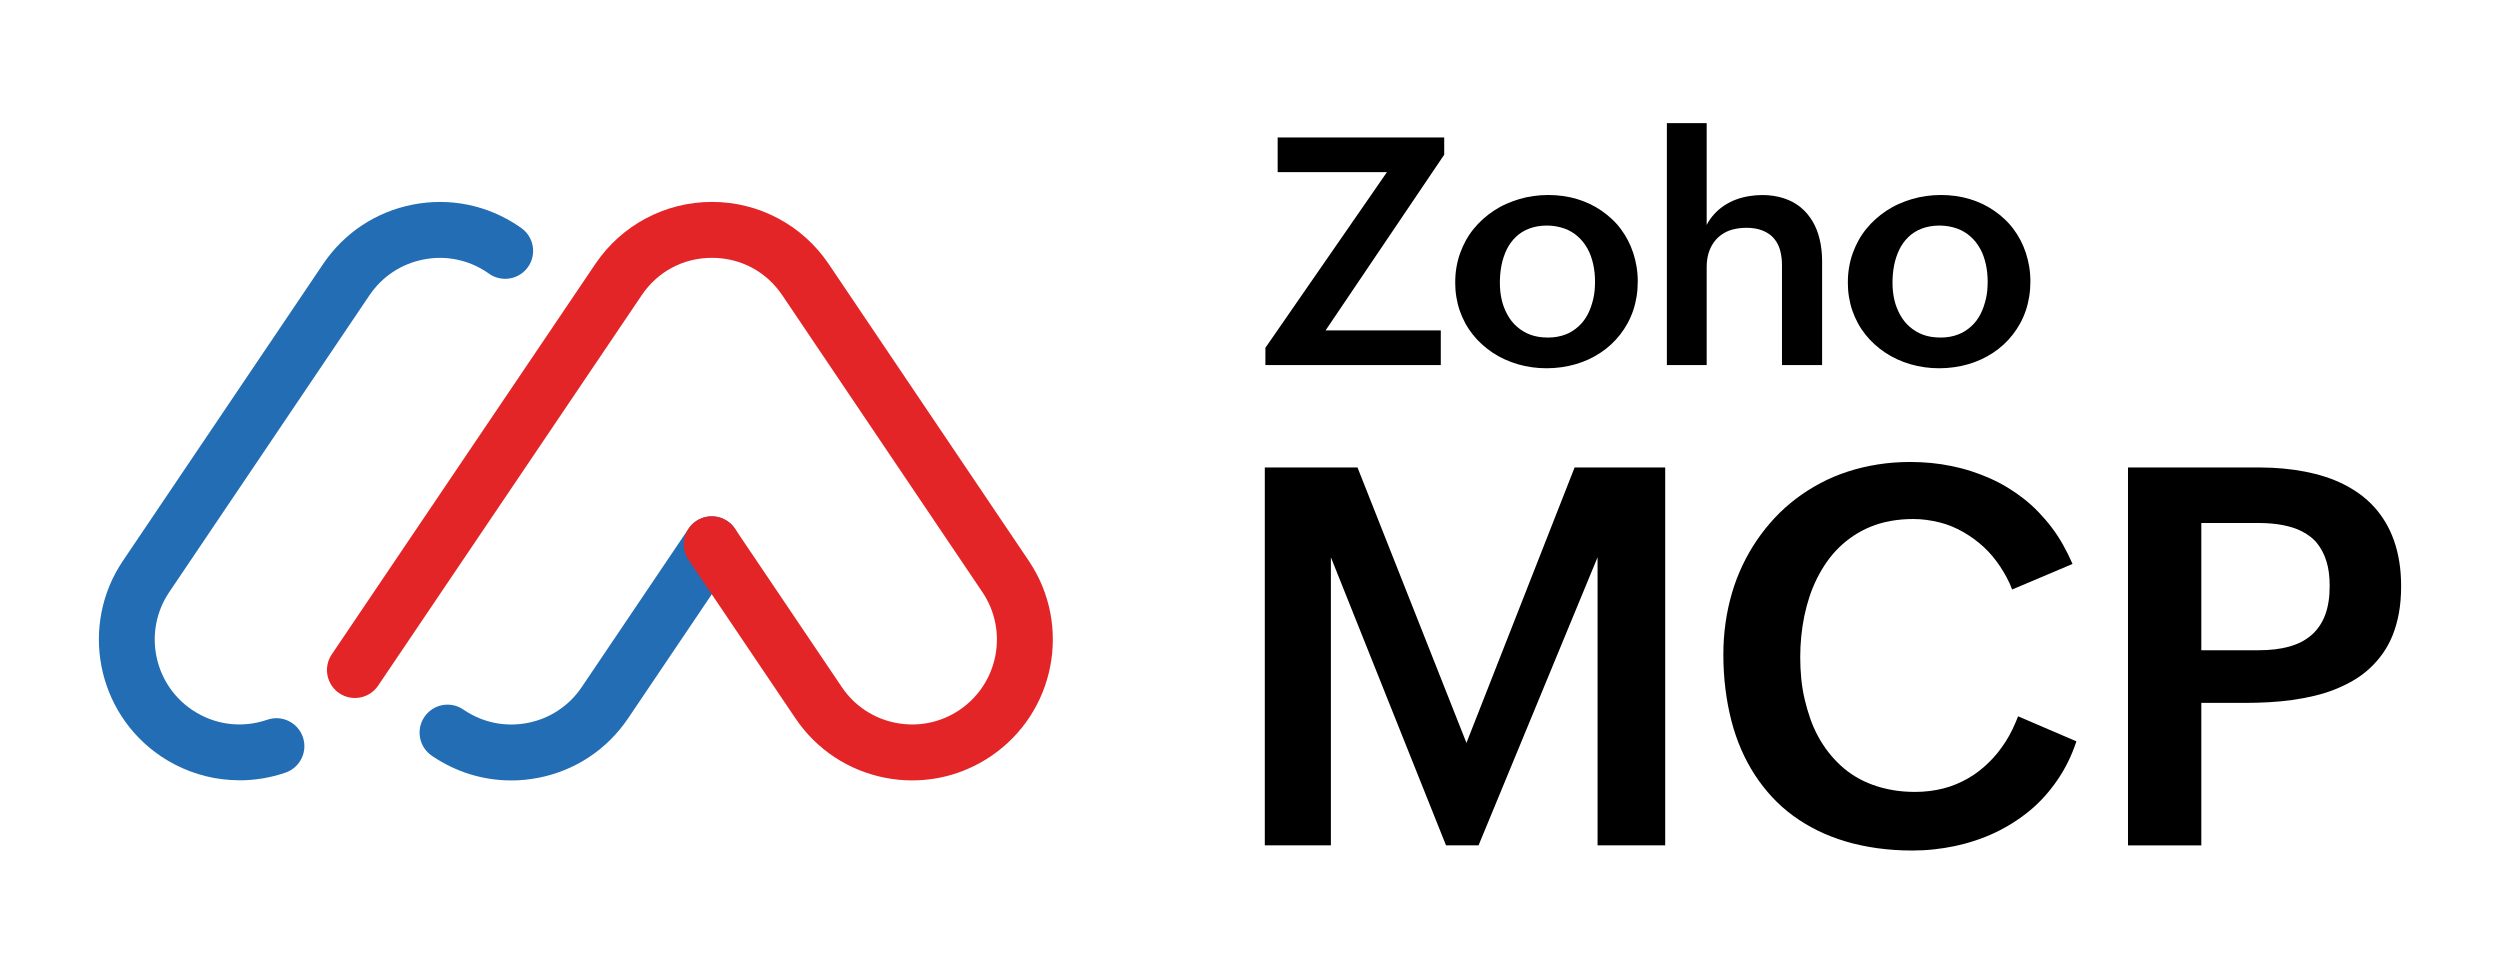
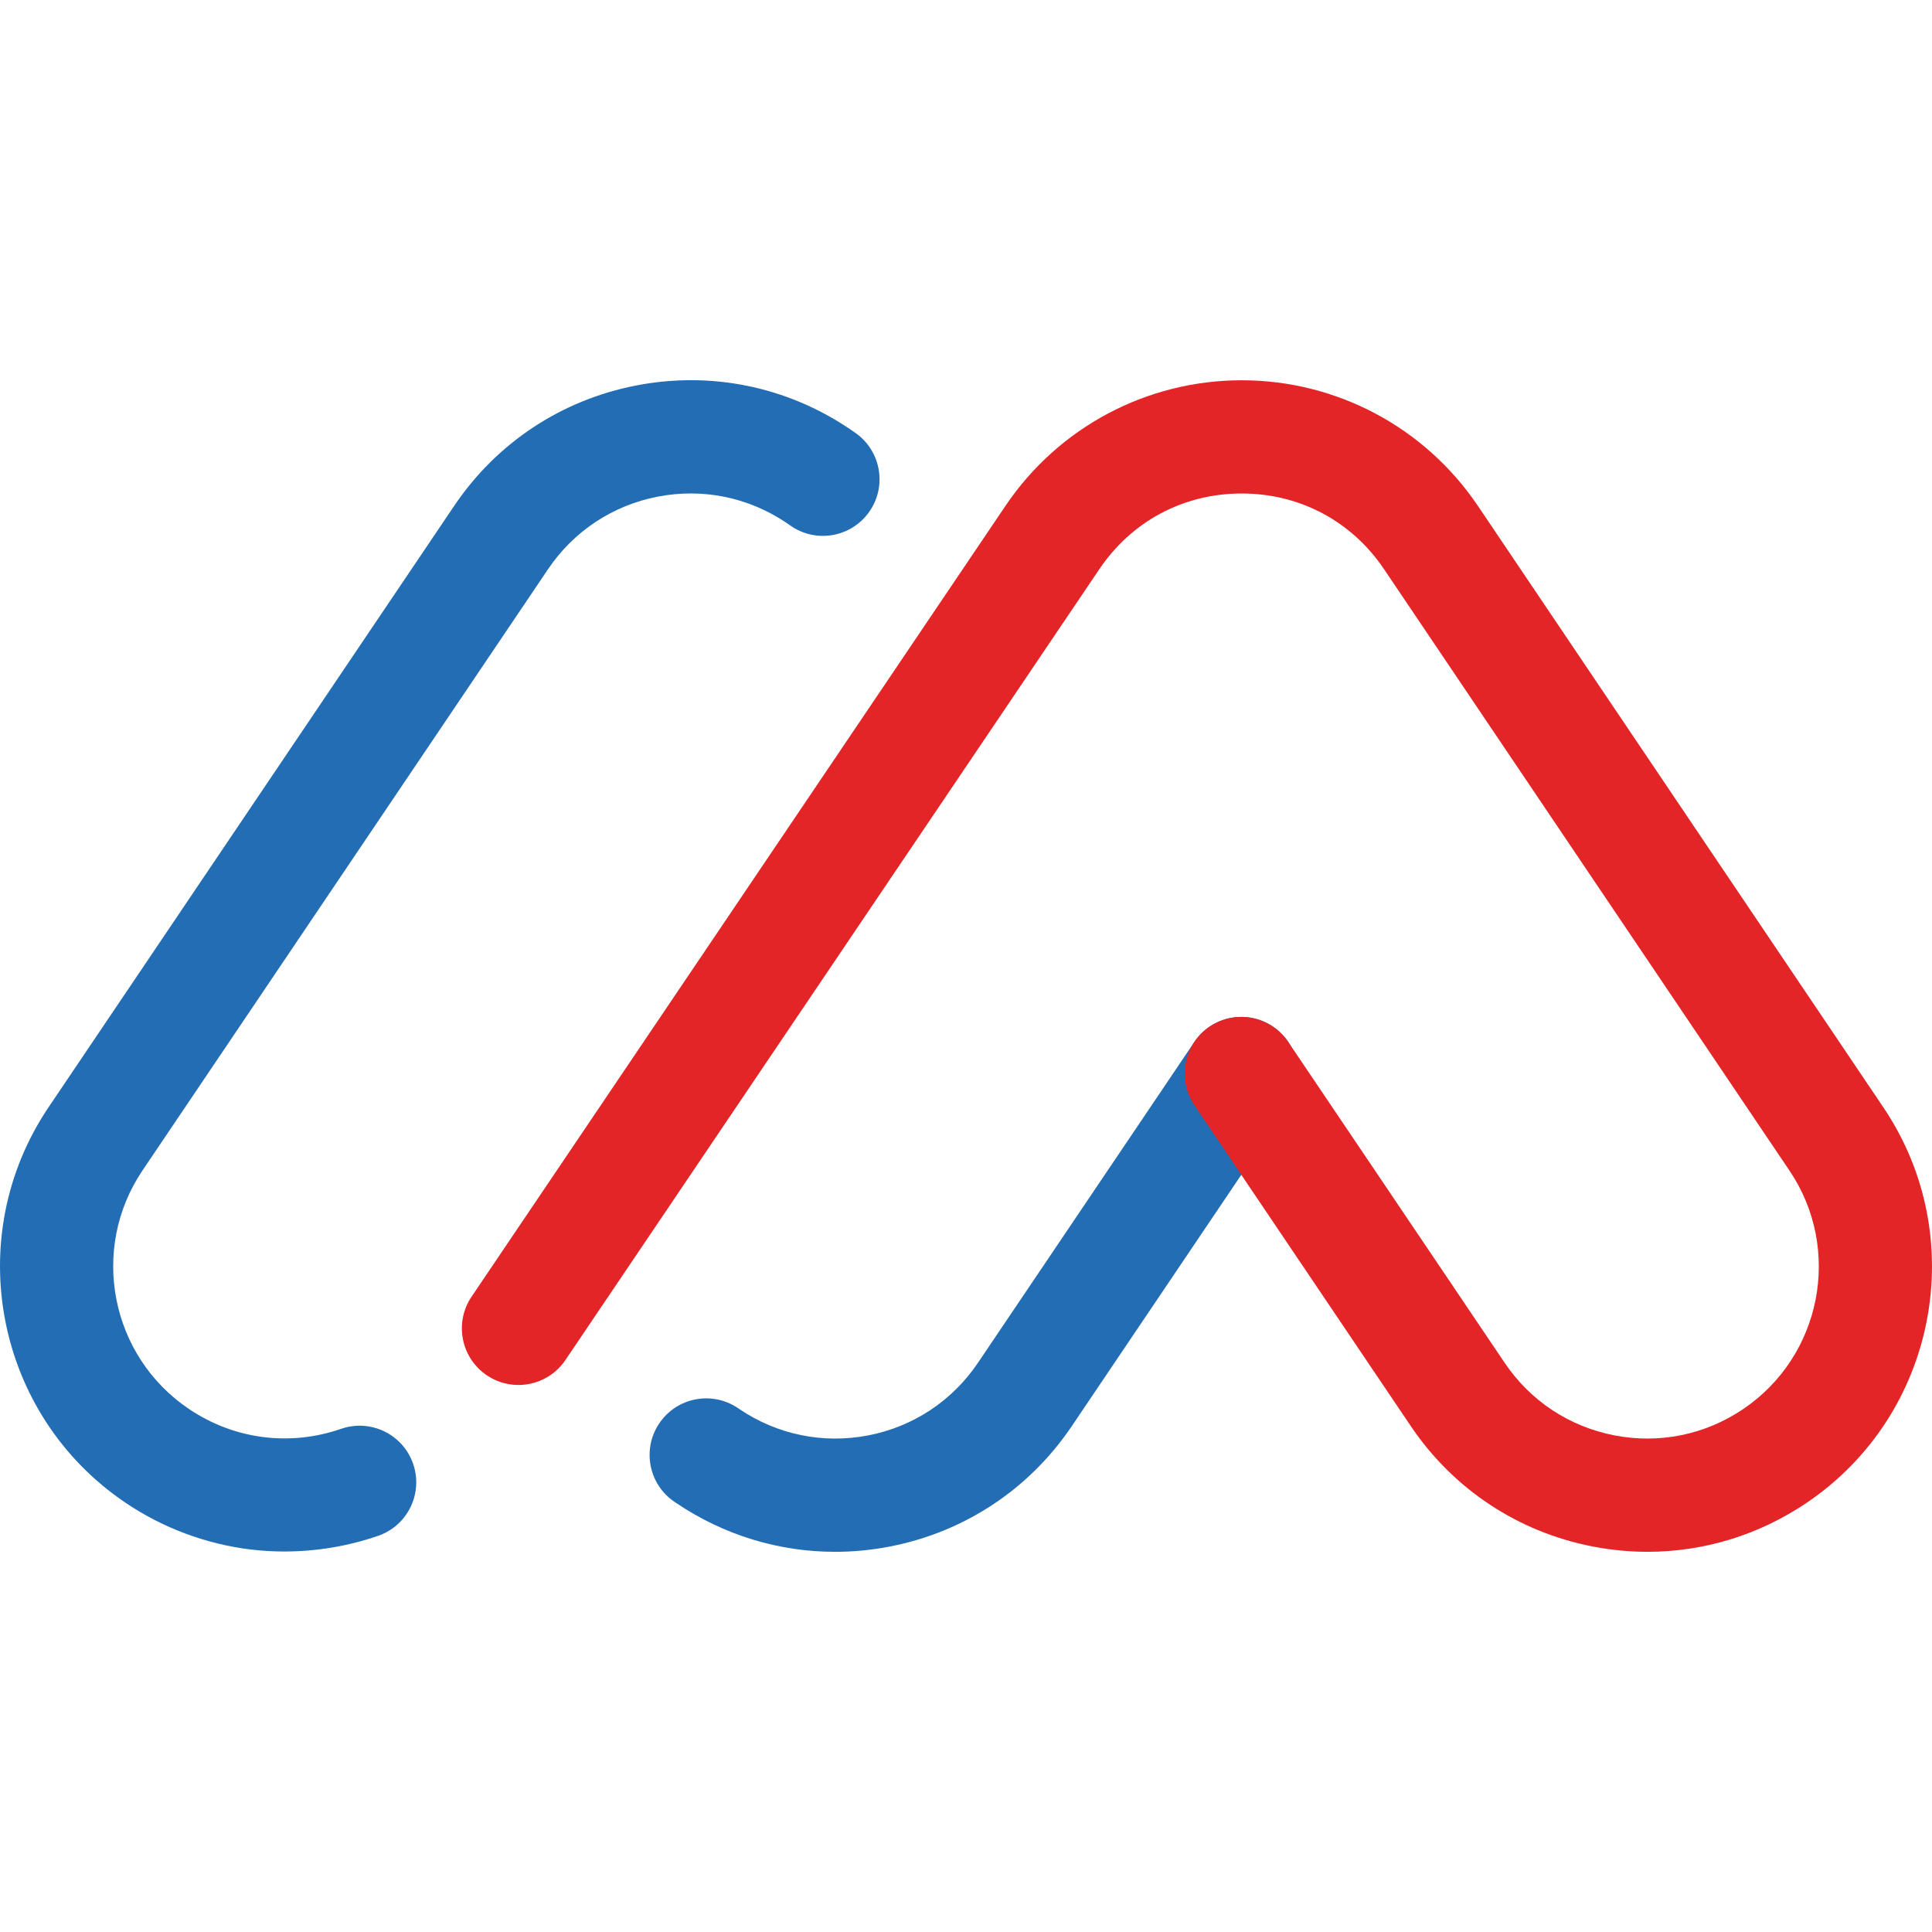
- <svg xmlns="http://www.w3.org/2000/svg" id="Layer_1" data-name="Layer 1" viewBox="0 0 760 296">
+ <svg xmlns="http://www.w3.org/2000/svg" id="Layer_1" data-name="Layer 1" viewBox="0 0 1024 1024">
  <defs>
    <style>.cls-1{fill:#e42527;}.cls-2{fill:#226db4;}</style>
  </defs>
-   <g>
-     <path d="M384.51,142.11h28.17l33.12,83.73,32.88-83.73h27.54v114.88h-20.56v-87.58l-36.18,87.58h-9.89l-35-87.58v87.58h-20.09v-114.88Z" />
-     <path d="M631.23,225.37c-.73,2.2-1.58,4.28-2.55,6.24-.97,1.96-2.05,3.82-3.26,5.57-1.2,1.75-2.51,3.41-3.92,4.98-1.41,1.57-2.92,3.01-4.51,4.32-1.6,1.31-3.28,2.53-5.06,3.65-1.78,1.13-3.61,2.13-5.49,3.02-1.88.89-3.84,1.67-5.89,2.35-2.04.68-4.11,1.24-6.2,1.69-2.09.44-4.24.78-6.43,1.02-2.2.24-4.39.35-6.59.35-3.71,0-7.26-.24-10.63-.71s-6.57-1.15-9.57-2.04c-3.01-.89-5.85-1.99-8.51-3.3s-5.17-2.81-7.49-4.51c-2.33-1.7-4.46-3.6-6.4-5.69-1.94-2.09-3.69-4.34-5.26-6.75-1.57-2.41-2.96-5-4.16-7.77-1.2-2.77-2.2-5.69-2.98-8.75-.78-3.06-1.39-6.26-1.8-9.61-.42-3.35-.63-6.83-.63-10.44,0-3.3.22-6.51.67-9.65.44-3.14,1.1-6.17,1.96-9.1.86-2.93,1.93-5.74,3.22-8.44,1.28-2.69,2.75-5.24,4.39-7.65,1.65-2.41,3.47-4.67,5.45-6.79,1.99-2.12,4.15-4.05,6.47-5.81s4.8-3.32,7.42-4.71c2.62-1.39,5.38-2.55,8.28-3.49,2.9-.94,5.94-1.66,9.1-2.16,3.16-.5,6.45-.75,9.85-.75,2.2,0,4.34.11,6.43.31,2.09.21,4.16.52,6.2.94,2.04.42,4.03.94,5.96,1.57,1.93.63,3.82,1.35,5.65,2.16,1.83.81,3.61,1.74,5.34,2.79,1.73,1.05,3.38,2.19,4.94,3.41,1.57,1.23,3.06,2.58,4.47,4.04,1.41,1.47,2.75,3.02,4,4.67,1.26,1.65,2.41,3.4,3.45,5.26,1.05,1.86,2.01,3.81,2.9,5.85l-18.36,7.77c-.47-1.26-1.02-2.47-1.65-3.65-.63-1.18-1.31-2.31-2.04-3.41-.73-1.1-1.52-2.14-2.35-3.14-.84-.99-1.73-1.92-2.67-2.79-.94-.86-1.94-1.67-2.98-2.43-1.05-.76-2.12-1.45-3.22-2.08-1.1-.63-2.25-1.19-3.45-1.69-1.2-.5-2.45-.9-3.73-1.22-1.28-.31-2.59-.56-3.92-.75-1.33-.18-2.68-.27-4.04-.27-2.41,0-4.7.2-6.87.59-2.17.39-4.19.97-6.04,1.73-1.86.76-3.6,1.67-5.22,2.75-1.62,1.07-3.11,2.28-4.47,3.61s-2.59,2.79-3.69,4.36-2.09,3.24-2.98,5.02c-.89,1.78-1.65,3.62-2.28,5.53-.63,1.91-1.15,3.87-1.57,5.88-.42,2.01-.73,4.08-.94,6.2-.21,2.12-.31,4.23-.31,6.32,0,2.2.1,4.37.31,6.51.21,2.15.55,4.23,1.02,6.24.47,2.01,1.03,3.96,1.69,5.85.65,1.88,1.44,3.68,2.35,5.38.92,1.7,1.95,3.29,3.1,4.79,1.15,1.49,2.42,2.88,3.81,4.16,1.38,1.28,2.9,2.42,4.55,3.41,1.65,1,3.41,1.83,5.3,2.51,1.88.68,3.88,1.2,6,1.57,2.12.37,4.38.55,6.79.55,1.52,0,2.99-.09,4.43-.27,1.44-.18,2.83-.44,4.16-.78,1.33-.34,2.63-.77,3.88-1.29,1.25-.52,2.46-1.11,3.61-1.77,1.15-.65,2.25-1.39,3.3-2.2,1.05-.81,2.05-1.69,3.02-2.63.97-.94,1.87-1.93,2.71-2.98.84-1.05,1.63-2.16,2.39-3.33.76-1.18,1.45-2.42,2.08-3.73.63-1.31,1.2-2.64,1.73-4l17.73,7.61Z" />
-     <path d="M646.92,142.11h39.94c2.41,0,4.76.11,7.06.31,2.3.21,4.54.52,6.71.94,2.17.42,4.24.94,6.2,1.57,1.96.63,3.83,1.39,5.61,2.28,1.78.89,3.45,1.91,5.02,3.06,1.57,1.15,2.99,2.43,4.28,3.84,1.28,1.41,2.43,2.97,3.45,4.67,1.02,1.7,1.88,3.56,2.59,5.57.71,2.01,1.24,4.17,1.61,6.47.37,2.3.55,4.79.55,7.46,0,2.93-.22,5.62-.67,8.08-.45,2.46-1.09,4.72-1.92,6.79-.84,2.07-1.86,3.94-3.06,5.61-1.2,1.67-2.55,3.19-4.04,4.55-1.49,1.36-3.11,2.55-4.87,3.57-1.75,1.02-3.62,1.92-5.61,2.71-1.99.79-4.08,1.44-6.28,1.96-2.2.52-4.45.94-6.75,1.26-2.3.31-4.66.54-7.06.67-2.41.13-4.84.2-7.3.2h-13.18v43.32h-22.29v-114.88ZM686.71,197.67c1.73,0,3.35-.09,4.87-.27,1.52-.18,2.94-.46,4.28-.82,1.33-.37,2.56-.84,3.69-1.41,1.12-.58,2.14-1.26,3.06-2.04.92-.79,1.73-1.69,2.43-2.71.71-1.02,1.29-2.14,1.77-3.37.47-1.23.82-2.59,1.06-4.08.24-1.49.35-3.1.35-4.83,0-1.46-.08-2.81-.24-4.04s-.41-2.39-.75-3.49c-.34-1.1-.75-2.09-1.22-2.98-.47-.89-1.01-1.71-1.61-2.47-.6-.76-1.28-1.42-2.04-2-.76-.58-1.58-1.1-2.47-1.57-.89-.47-1.83-.86-2.83-1.18-.99-.31-2.04-.58-3.14-.79-1.1-.21-2.25-.37-3.45-.47-1.2-.1-2.46-.16-3.77-.16h-17.5v38.69h17.5Z" />
-     <path d="M384.67,105.74l36.97-53.42h-33.23v-10.54h50.63v5.25l-36.07,53.42h35.03v10.54h-53.32v-5.25Z" />
-     <path d="M442.39,85.79c0-1.58.12-3.1.38-4.58.25-1.48.62-2.9,1.11-4.25.49-1.35,1.07-2.65,1.75-3.88.68-1.23,1.46-2.39,2.34-3.47.88-1.09,1.84-2.1,2.88-3.03s2.14-1.78,3.31-2.55,2.4-1.45,3.71-2.03c1.31-.58,2.65-1.08,4.04-1.49,1.39-.41,2.82-.72,4.3-.92,1.48-.21,2.98-.31,4.49-.31s3.04.1,4.49.31c1.45.21,2.86.51,4.23.92,1.37.41,2.68.92,3.92,1.51s2.43,1.28,3.55,2.06c1.12.77,2.17,1.62,3.14,2.53.98.91,1.88,1.91,2.69,3,.82,1.09,1.54,2.24,2.17,3.45.63,1.21,1.17,2.49,1.61,3.83.44,1.34.78,2.73,1.02,4.18.24,1.45.36,2.95.36,4.49s-.12,3.14-.36,4.61c-.24,1.46-.58,2.88-1.04,4.23-.46,1.36-1.03,2.65-1.7,3.88-.68,1.23-1.43,2.38-2.27,3.45-.83,1.07-1.76,2.07-2.76,3-1.01.93-2.09,1.77-3.24,2.53-1.15.76-2.36,1.43-3.62,2.01-1.26.58-2.58,1.07-3.97,1.47s-2.81.69-4.28.9c-1.47.21-2.96.31-4.47.31s-3.05-.1-4.51-.31c-1.46-.21-2.89-.51-4.28-.92s-2.72-.91-3.99-1.49-2.49-1.26-3.64-2.03c-1.15-.77-2.23-1.61-3.24-2.53-1.01-.91-1.94-1.91-2.79-2.98s-1.61-2.21-2.27-3.43c-.66-1.21-1.22-2.48-1.68-3.8-.46-1.32-.8-2.71-1.04-4.16-.24-1.45-.35-2.95-.35-4.49ZM470.52,102.62c1.01,0,1.96-.08,2.86-.24.9-.16,1.74-.39,2.53-.69.79-.3,1.51-.66,2.17-1.09.66-.43,1.28-.9,1.84-1.42.57-.52,1.09-1.09,1.56-1.72s.89-1.3,1.25-2.01.68-1.46.95-2.25c.27-.79.5-1.59.69-2.41.19-.82.32-1.66.4-2.53.08-.87.12-1.74.12-2.62,0-.95-.05-1.86-.14-2.74-.09-.88-.24-1.75-.42-2.6-.19-.85-.43-1.67-.71-2.46-.28-.79-.62-1.54-1.02-2.25-.39-.71-.84-1.37-1.32-1.99-.49-.61-1.02-1.18-1.61-1.7-.58-.52-1.21-.98-1.89-1.39-.68-.41-1.41-.76-2.2-1.04-.79-.28-1.63-.5-2.53-.66-.9-.16-1.84-.24-2.81-.24s-1.96.08-2.86.24c-.9.16-1.74.39-2.53.69-.79.3-1.52.66-2.2,1.09-.68.43-1.29.91-1.84,1.44s-1.06,1.13-1.54,1.77c-.47.65-.88,1.33-1.23,2.06-.35.72-.66,1.48-.92,2.27-.27.79-.49,1.62-.66,2.48-.17.87-.3,1.75-.38,2.65-.08.9-.12,1.8-.12,2.72s.05,1.76.14,2.65c.09.88.24,1.73.43,2.55.19.82.43,1.61.73,2.36.3.76.64,1.48,1.02,2.17.38.69.81,1.35,1.3,1.96.49.62,1.02,1.17,1.61,1.68.58.5,1.21.96,1.89,1.37.68.41,1.4.76,2.17,1.04.77.28,1.6.5,2.48.64.88.14,1.81.21,2.79.21Z" />
-     <path d="M506.73,37.43h12.1v30.96c.31-.63.67-1.22,1.06-1.77.39-.55.82-1.08,1.28-1.58.46-.5.94-.97,1.44-1.39.5-.43,1.03-.82,1.58-1.18.55-.36,1.12-.69,1.7-.99.58-.3,1.19-.57,1.82-.8.63-.24,1.27-.44,1.92-.61.65-.17,1.31-.32,1.99-.43.68-.11,1.36-.2,2.06-.26s1.39-.09,2.08-.09c1.2,0,2.35.09,3.45.26,1.1.17,2.13.42,3.1.73.96.32,1.87.7,2.72,1.16.85.46,1.64.99,2.36,1.58s1.39,1.25,1.99,1.96c.6.71,1.14,1.47,1.63,2.29.49.82.91,1.69,1.28,2.62.36.93.66,1.9.9,2.91.24,1.01.42,2.06.54,3.14.13,1.09.19,2.21.19,3.38v31.67h-12.2v-30.49c0-.72-.04-1.42-.12-2.08-.08-.66-.19-1.29-.33-1.89-.14-.6-.32-1.16-.54-1.68-.22-.52-.48-1.01-.78-1.47-.3-.46-.63-.87-.99-1.25-.36-.38-.76-.72-1.21-1.02s-.91-.57-1.42-.8-1.04-.43-1.61-.59c-.57-.16-1.17-.28-1.82-.35-.65-.08-1.32-.12-2.01-.12-.79,0-1.53.05-2.22.14s-1.36.23-2.01.4c-.65.17-1.25.39-1.8.66-.55.27-1.07.58-1.56.92-.49.35-.94.73-1.35,1.16-.41.43-.78.88-1.11,1.37-.33.49-.62,1.01-.87,1.56-.25.55-.47,1.13-.64,1.75-.17.62-.3,1.26-.38,1.94-.08.68-.12,1.38-.12,2.1v29.73h-12.1V37.43Z" />
-     <path d="M561.75,85.79c0-1.58.12-3.1.38-4.58.25-1.48.62-2.9,1.11-4.25.49-1.35,1.07-2.65,1.75-3.88.68-1.23,1.46-2.39,2.34-3.47.88-1.09,1.84-2.1,2.88-3.03s2.14-1.78,3.31-2.55,2.4-1.45,3.71-2.03c1.31-.58,2.65-1.08,4.04-1.49,1.39-.41,2.82-.72,4.3-.92,1.48-.21,2.98-.31,4.49-.31s3.04.1,4.49.31c1.45.21,2.86.51,4.23.92,1.37.41,2.68.92,3.92,1.51s2.43,1.28,3.55,2.06c1.12.77,2.17,1.62,3.14,2.53.98.91,1.88,1.91,2.69,3,.82,1.09,1.54,2.24,2.17,3.45.63,1.21,1.17,2.49,1.61,3.83.44,1.34.78,2.73,1.02,4.18.24,1.45.36,2.95.36,4.49s-.12,3.14-.36,4.61c-.24,1.46-.58,2.88-1.04,4.23-.46,1.36-1.03,2.65-1.7,3.88-.68,1.23-1.43,2.38-2.27,3.45-.83,1.07-1.76,2.07-2.76,3-1.01.93-2.09,1.77-3.24,2.53-1.15.76-2.36,1.43-3.62,2.01-1.26.58-2.58,1.07-3.97,1.47s-2.81.69-4.28.9c-1.47.21-2.96.31-4.47.31s-3.05-.1-4.51-.31c-1.46-.21-2.89-.51-4.28-.92s-2.72-.91-3.99-1.49-2.49-1.26-3.64-2.03c-1.15-.77-2.23-1.61-3.24-2.53-1.01-.91-1.94-1.91-2.79-2.98s-1.61-2.21-2.27-3.43c-.66-1.21-1.22-2.48-1.68-3.8-.46-1.32-.8-2.71-1.04-4.16-.24-1.45-.35-2.95-.35-4.49ZM589.88,102.62c1.01,0,1.96-.08,2.86-.24.9-.16,1.74-.39,2.53-.69.79-.3,1.51-.66,2.17-1.09.66-.43,1.28-.9,1.84-1.42.57-.52,1.09-1.09,1.56-1.72s.89-1.3,1.25-2.01.68-1.46.95-2.25c.27-.79.5-1.59.69-2.41.19-.82.32-1.66.4-2.53.08-.87.12-1.74.12-2.62,0-.95-.05-1.86-.14-2.74-.09-.88-.24-1.75-.42-2.6-.19-.85-.43-1.67-.71-2.46-.28-.79-.62-1.54-1.02-2.25-.39-.71-.84-1.37-1.32-1.99-.49-.61-1.02-1.18-1.61-1.7-.58-.52-1.21-.98-1.89-1.39-.68-.41-1.41-.76-2.2-1.04-.79-.28-1.63-.5-2.53-.66-.9-.16-1.84-.24-2.81-.24s-1.96.08-2.86.24c-.9.16-1.74.39-2.53.69-.79.3-1.52.66-2.2,1.09-.68.43-1.29.91-1.84,1.44s-1.06,1.13-1.54,1.77c-.47.65-.88,1.33-1.23,2.06-.35.72-.66,1.48-.92,2.27-.27.79-.49,1.62-.66,2.48-.17.87-.3,1.75-.38,2.65-.08.9-.12,1.8-.12,2.72s.05,1.76.14,2.65c.09.88.24,1.73.43,2.55.19.82.43,1.61.73,2.36.3.76.64,1.48,1.02,2.17.38.69.81,1.35,1.3,1.96.49.62,1.02,1.17,1.61,1.68.58.5,1.21.96,1.89,1.37.68.41,1.4.76,2.17,1.04.77.28,1.6.5,2.48.64.88.14,1.81.21,2.79.21Z" />
-   </g>
-   <g>
-     <path class="cls-2" d="M155.38,237.25c-8.44,0-16.68-2.5-23.83-7.32l-.25-.17c-3.89-2.62-4.92-7.91-2.29-11.8,2.62-3.89,7.91-4.92,11.8-2.29l.25.17c5.71,3.85,12.57,5.25,19.33,3.93,6.76-1.31,12.6-5.18,16.45-10.89l32.49-48.17c2.62-3.89,7.91-4.92,11.8-2.29,3.89,2.62,4.92,7.91,2.29,11.8l-32.49,48.17c-6.39,9.47-16.08,15.89-27.3,18.07-2.75.53-5.51.8-8.25.8Z" />
-     <path class="cls-1" d="M277.37,237.25c-2.74,0-5.5-.26-8.25-.8-11.21-2.18-20.91-8.6-27.3-18.07l-32.49-48.17c-2.62-3.89-1.6-9.17,2.29-11.8,3.89-2.62,9.17-1.6,11.8,2.29l32.49,48.17c3.85,5.71,9.69,9.58,16.45,10.89,6.76,1.31,13.62-.08,19.33-3.93,11.8-7.96,14.92-24.01,6.98-35.79l-60.86-90.29c-4.87-7.22-12.65-11.36-21.36-11.37h0c-8.71,0-16.49,4.14-21.36,11.35l-80.15,118.72c-2.63,3.89-7.91,4.91-11.8,2.29-3.89-2.63-4.91-7.91-2.29-11.8l80.15-118.72c7.96-11.8,21.21-18.84,35.45-18.84h.01c14.24,0,27.49,7.06,35.45,18.86l60.86,90.29c13.18,19.55,8,46.18-11.55,59.37-7.16,4.83-15.41,7.34-23.85,7.34Z" />
-     <path class="cls-2" d="M72.75,237.2c-1.72,0-3.44-.1-5.14-.31-6.65-.81-13.12-3.23-18.71-7-19.55-13.19-24.73-39.83-11.54-59.39l60.87-90.24c6.39-9.47,16.09-15.89,27.3-18.07,11.22-2.18,22.61.14,32.08,6.53.3.2.6.41.89.62,3.82,2.72,4.72,8.03,2,11.85-2.72,3.82-8.03,4.72-11.85,2-.18-.13-.36-.25-.54-.38-5.71-3.85-12.58-5.25-19.34-3.93-6.76,1.31-12.6,5.18-16.46,10.89l-60.87,90.24c-7.95,11.79-4.83,27.85,6.96,35.8,6.78,4.57,15.11,5.66,22.86,2.99,4.44-1.53,9.27.82,10.81,5.26,1.53,4.44-.82,9.27-5.26,10.81-4.51,1.56-9.29,2.35-14.06,2.35Z" />
-   </g>
+   <path class="cls-2" d="M442.54,822.49c-29.78,0-58.89-8.84-84.13-25.86l-.88-.59c-13.74-9.27-17.36-27.92-8.09-41.65,9.27-13.74,27.92-17.36,41.65-8.09l.88.59c20.15,13.59,44.39,18.52,68.26,13.89,23.86-4.64,44.49-18.29,58.09-38.45l114.73-170.1c9.27-13.74,27.91-17.36,41.65-8.1,13.74,9.27,17.36,27.91,8.1,41.65l-114.73,170.1c-22.56,33.44-56.79,56.1-96.38,63.8-9.71,1.89-19.46,2.82-29.13,2.82Z" />
+   <path class="cls-1" d="M873.27,822.49c-9.68,0-19.42-.93-29.12-2.82-39.6-7.7-73.83-30.36-96.39-63.8l-114.73-170.1c-9.27-13.74-5.64-32.39,8.1-41.65,13.74-9.27,32.39-5.64,41.65,8.1l114.73,170.1c13.59,20.16,34.22,33.81,58.09,38.45,23.86,4.64,48.11-.29,68.26-13.89,41.66-28.1,52.68-84.78,24.64-126.38l-214.91-318.8c-17.19-25.5-44.68-40.13-75.44-40.14h-.03c-30.74,0-58.23,14.61-75.43,40.09l-283.01,419.2c-9.27,13.73-27.92,17.35-41.66,8.08-13.73-9.27-17.35-27.92-8.08-41.66l283.01-419.2c28.12-41.65,74.91-66.52,125.16-66.52h.05c50.27.02,97.07,24.92,125.17,66.6l214.91,318.8c46.54,69.03,28.25,163.08-40.77,209.63-25.29,17.06-54.42,25.9-84.21,25.91Z" />
+   <path class="cls-2" d="M150.77,822.33c-6.08,0-12.14-.36-18.16-1.1-23.49-2.87-46.34-11.42-66.07-24.73-69.05-46.58-87.33-140.65-40.76-209.7l214.93-318.66c22.56-33.45,56.8-56.11,96.4-63.81,39.61-7.7,79.84.49,113.29,23.05,1.07.72,2.12,1.45,3.16,2.19,13.5,9.61,16.66,28.34,7.05,41.84-9.61,13.5-28.34,16.66-41.84,7.05-.63-.45-1.27-.9-1.92-1.33-20.16-13.6-44.41-18.53-68.28-13.89-23.87,4.64-44.51,18.3-58.11,38.46l-214.93,318.66c-28.07,41.62-17.05,98.32,24.57,126.4,23.95,16.15,53.37,20,80.72,10.55,15.66-5.41,32.74,2.9,38.15,18.56,5.41,15.66-2.9,32.75-18.56,38.15-15.92,5.5-32.8,8.3-49.64,8.3Z" />
</svg>
